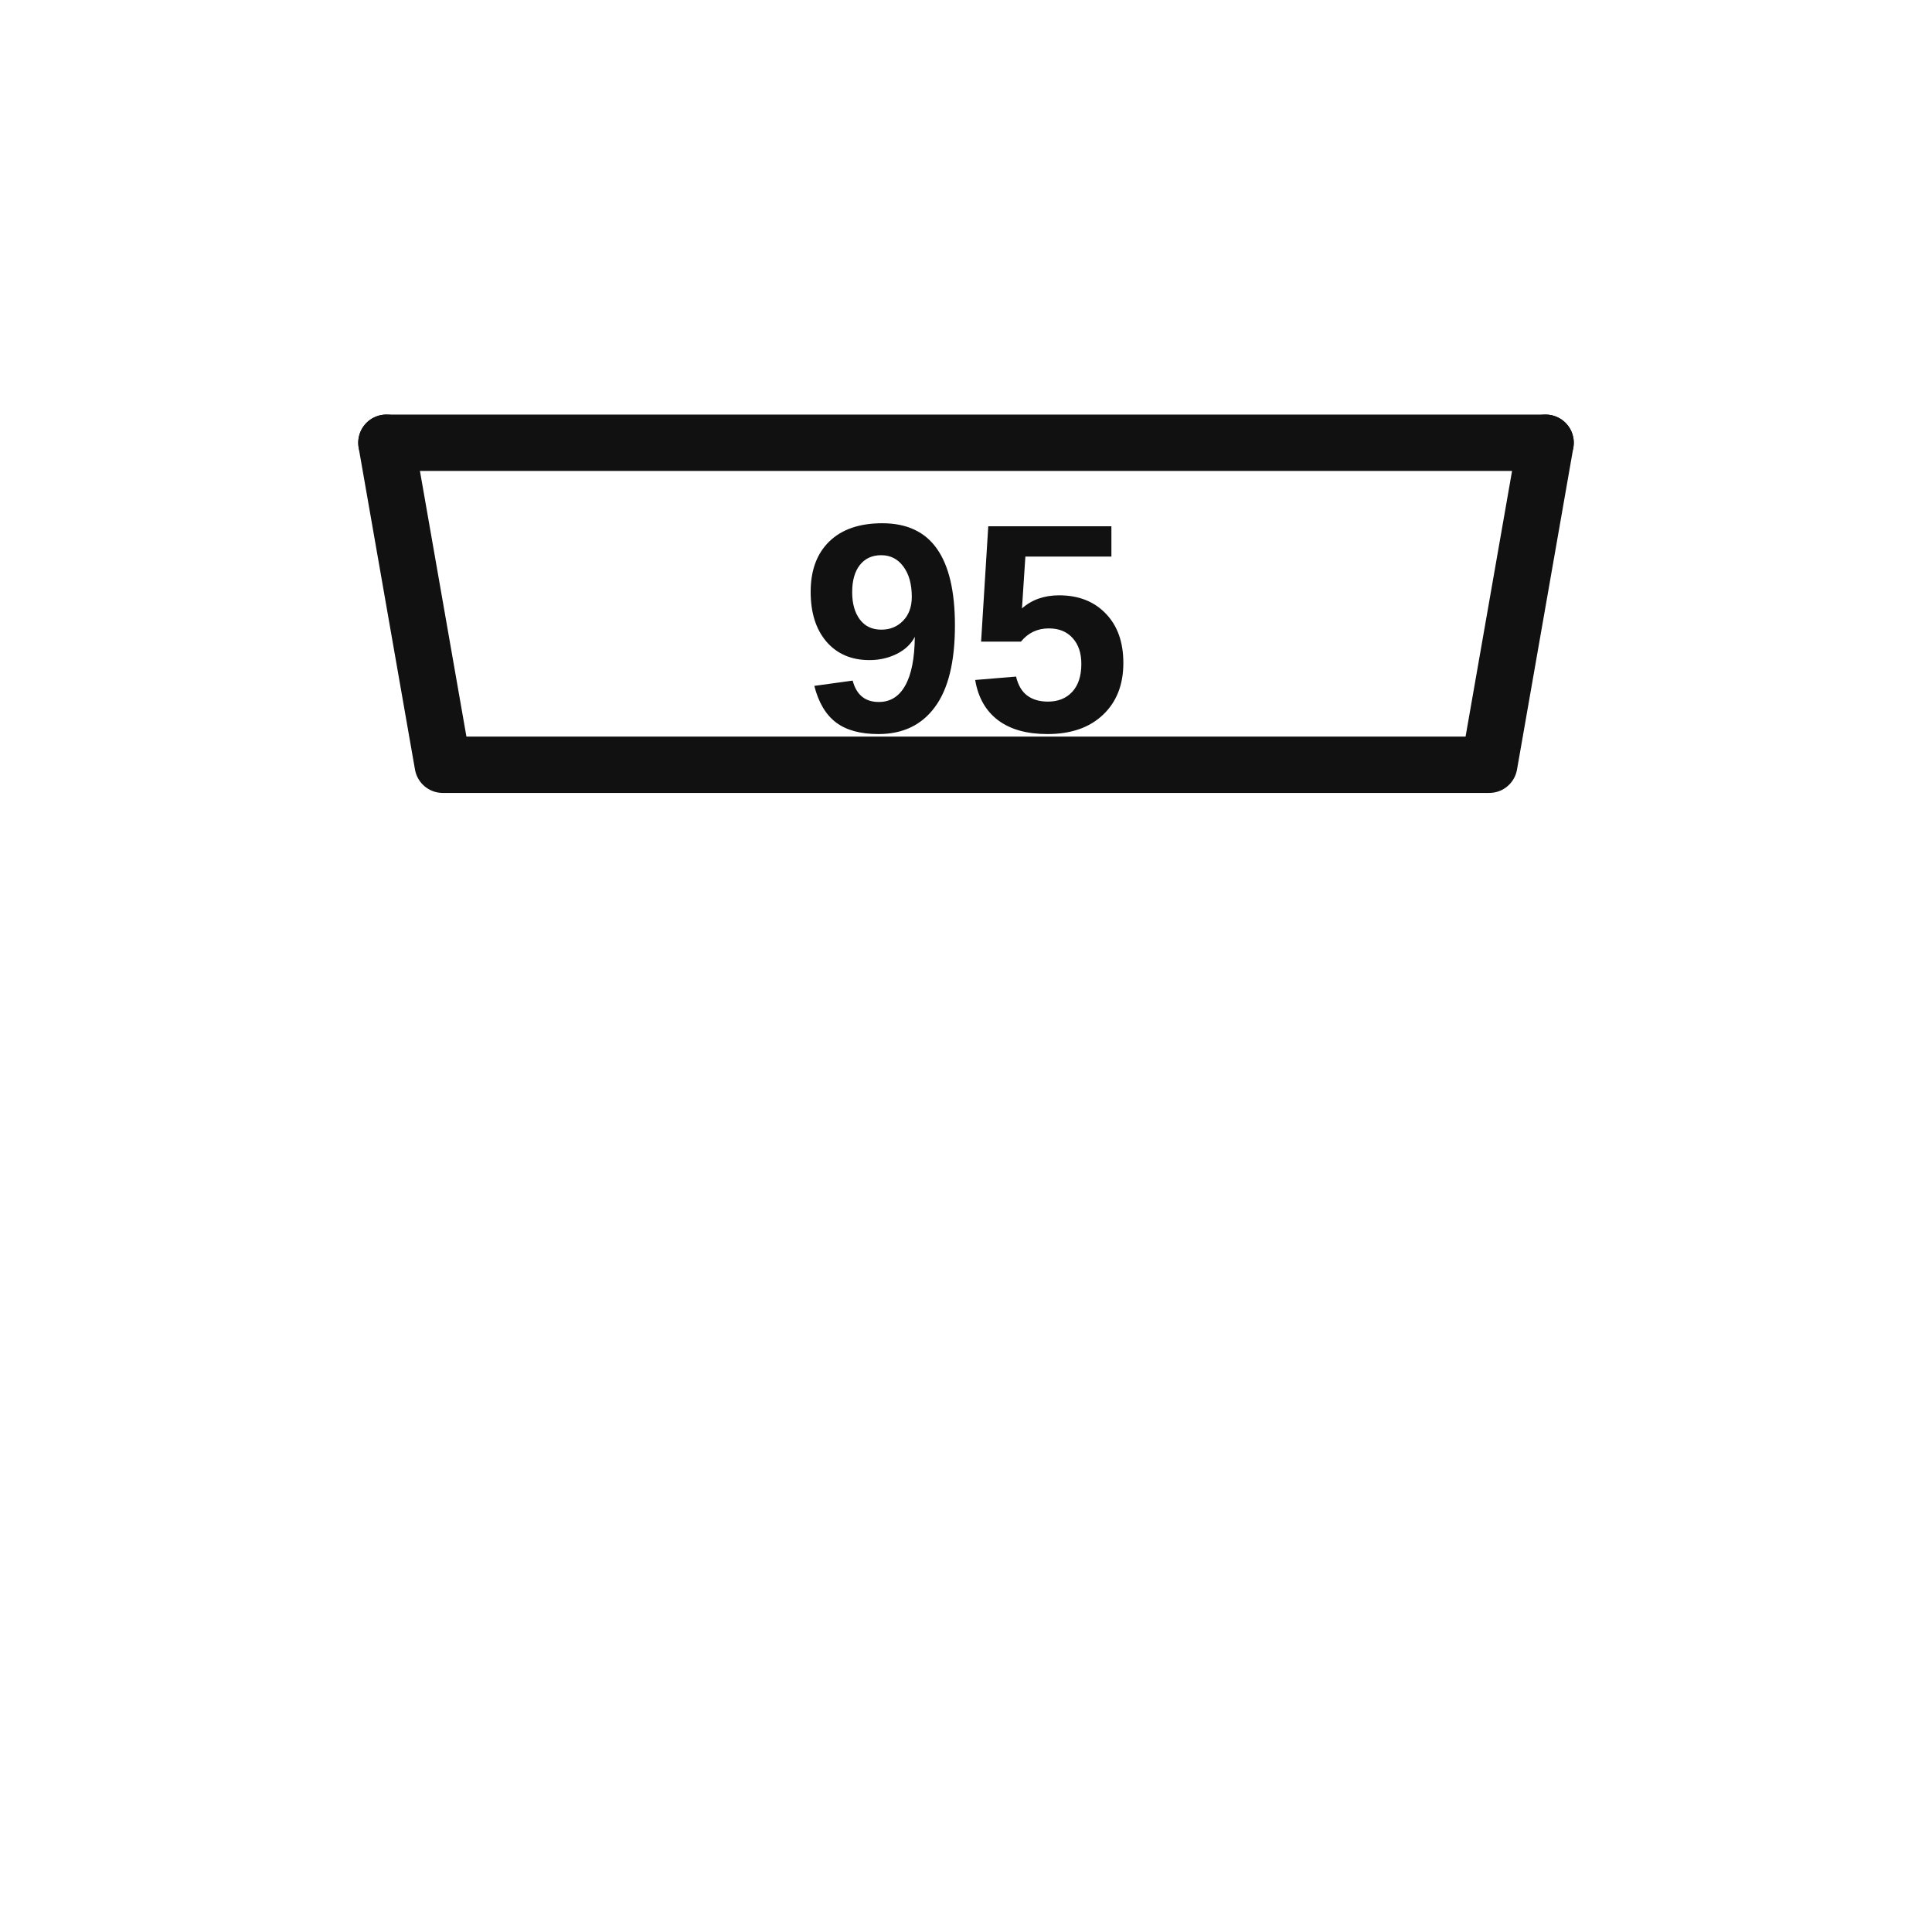
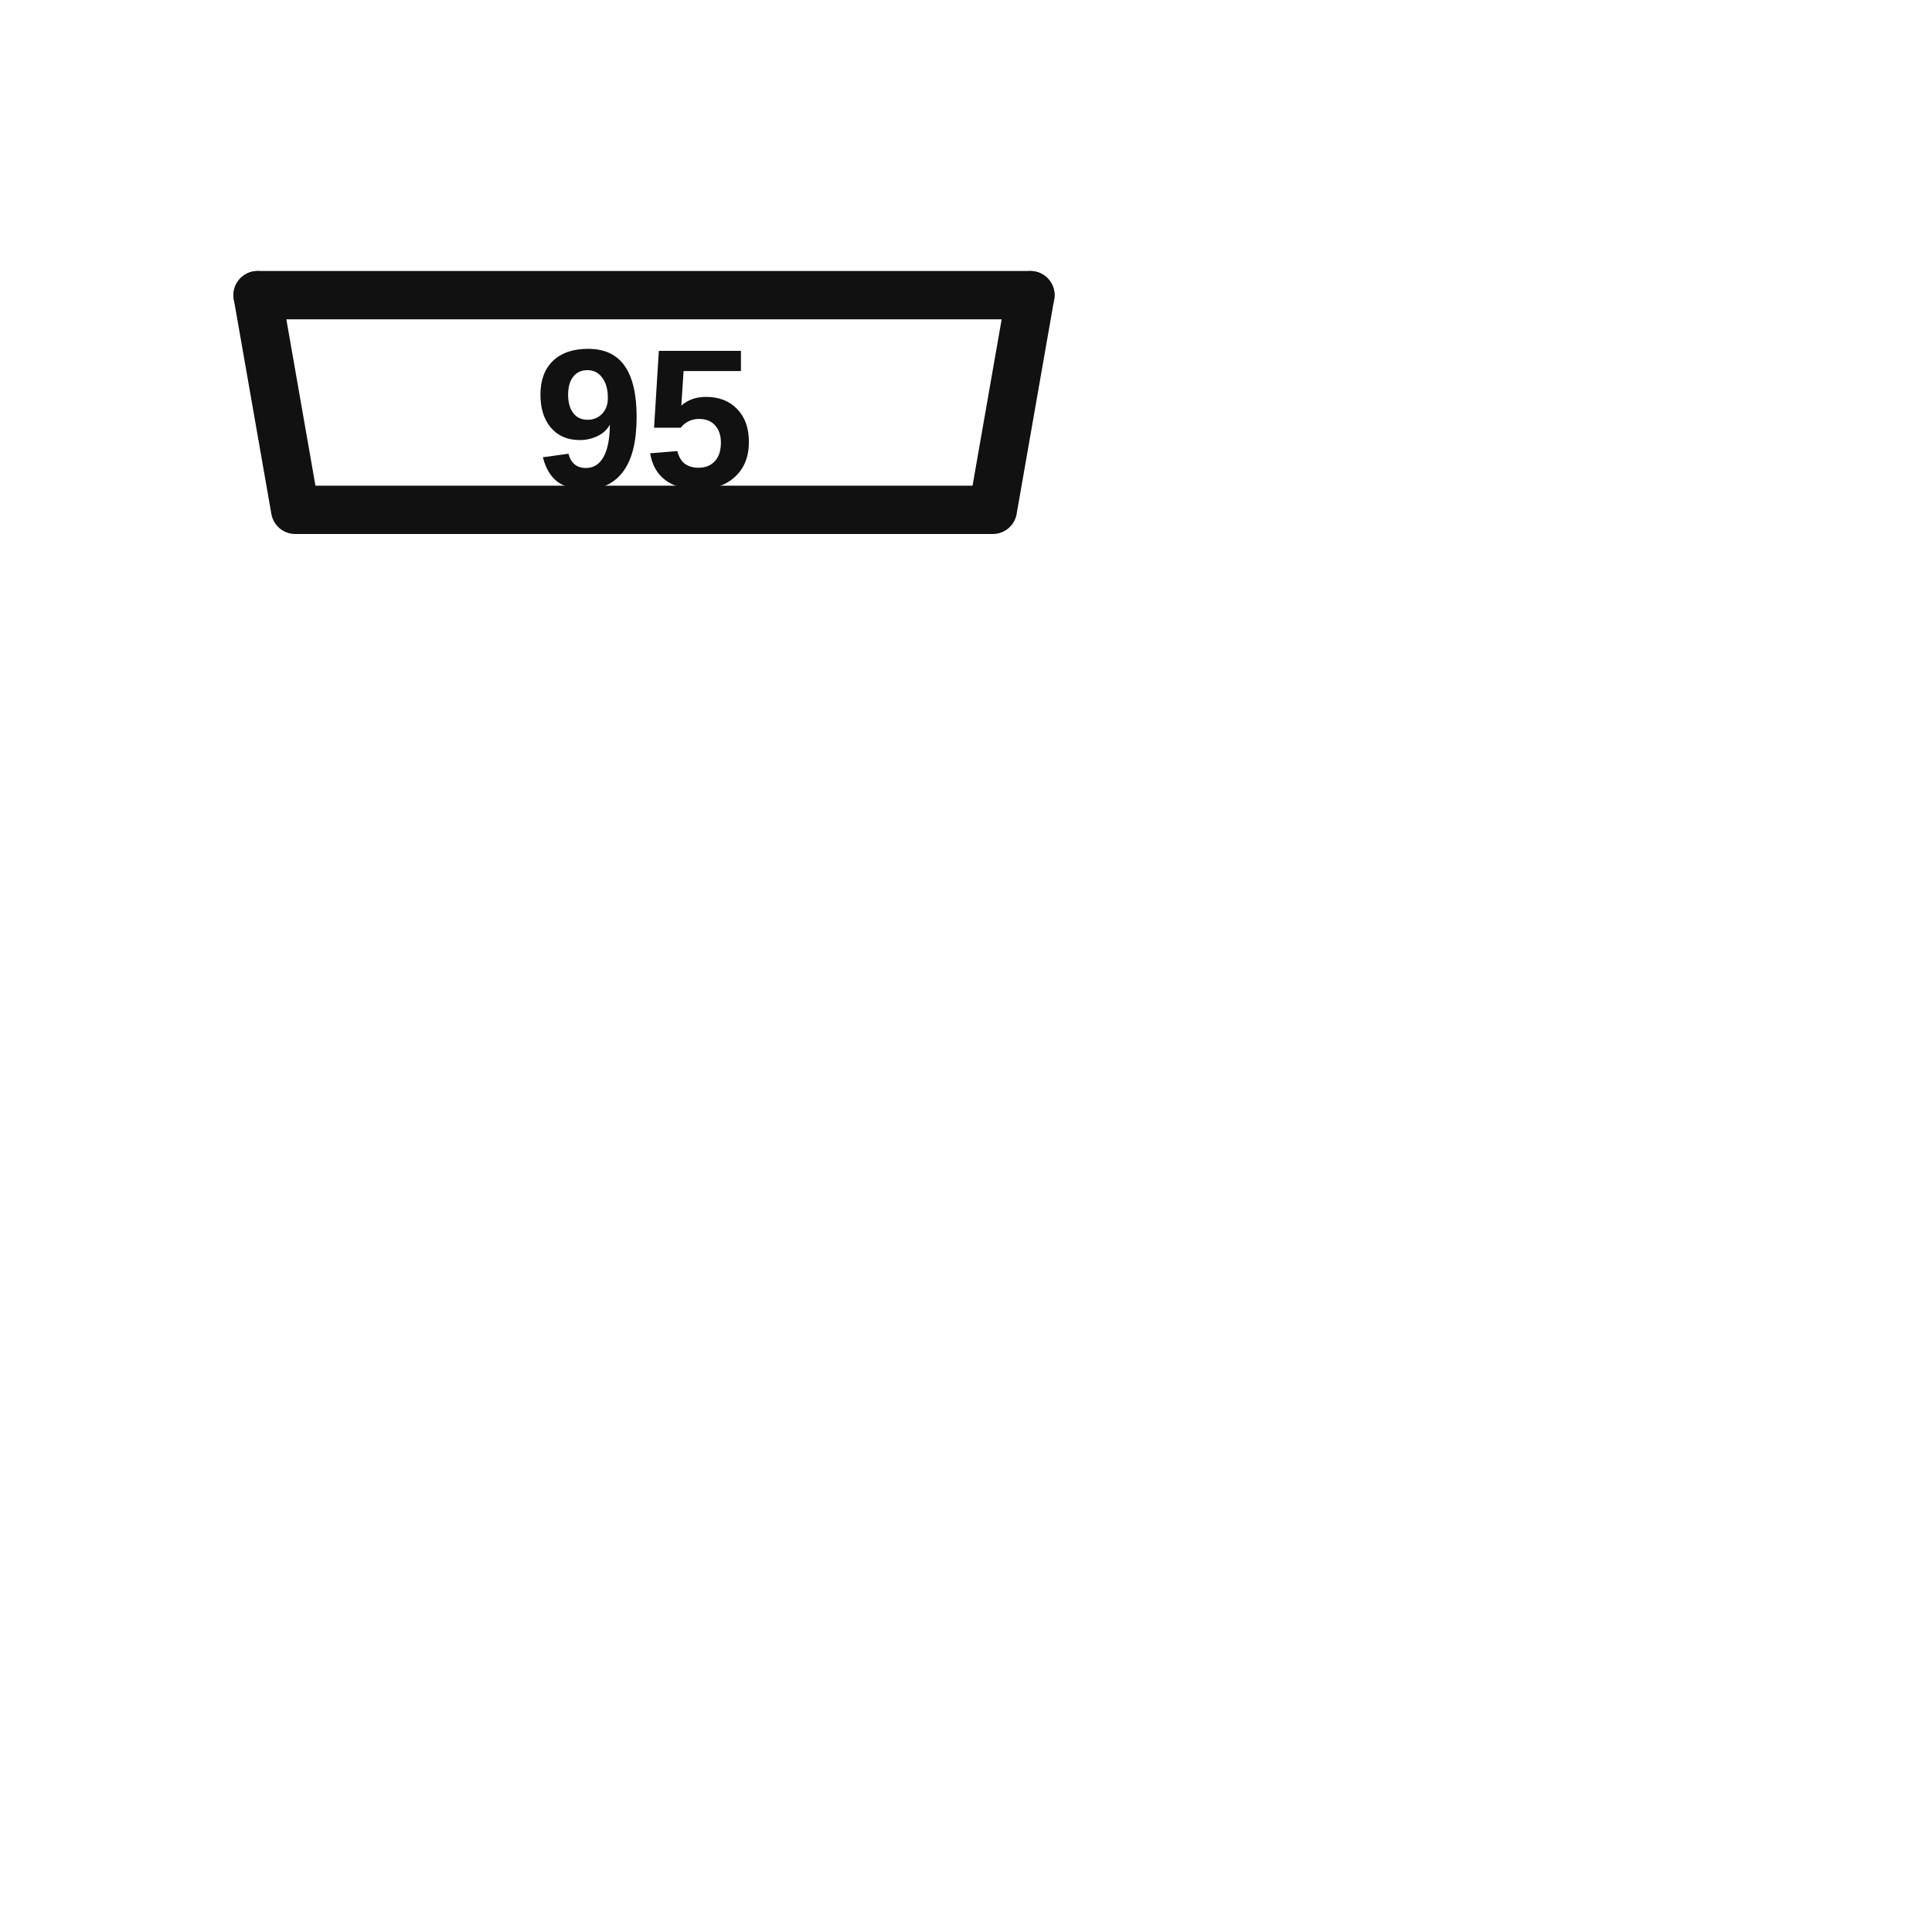
- <svg xmlns="http://www.w3.org/2000/svg" viewBox="0 0 240 240" width="240" height="240">
-   <rect width="240" height="240" fill="#ffffff" />
-   <path d="M 48.0 55.0 L 55.0 95.0 L 185.0 95.0 L 192.0 55.0" fill="none" stroke="#111" stroke-width="7" stroke-linejoin="round" stroke-linecap="round" />
-   <line x1="48.0" y1="55.0" x2="192.0" y2="55.0" stroke="#111" stroke-width="7" stroke-linecap="round" />
+ <svg xmlns="http://www.w3.org/2000/svg" viewBox="0 0 360 360" width="360" height="360">
+   <rect width="360" height="360" fill="#ffffff" />
+   <path d="M 48.0 55.0 L 55.0 95.0 L 185.0 95.0 L 192.0 55.0" fill="none" stroke="#111" stroke-width="9" stroke-linejoin="round" stroke-linecap="round" />
+   <line x1="48.0" y1="55.0" x2="192.0" y2="55.0" stroke="#111" stroke-width="9" stroke-linecap="round" />
  <text x="120.0" y="78.0" text-anchor="middle" dominant-baseline="central" font-family="Arial,Helvetica,sans-serif" font-size="37" font-weight="700" fill="#111">95</text>
</svg>
